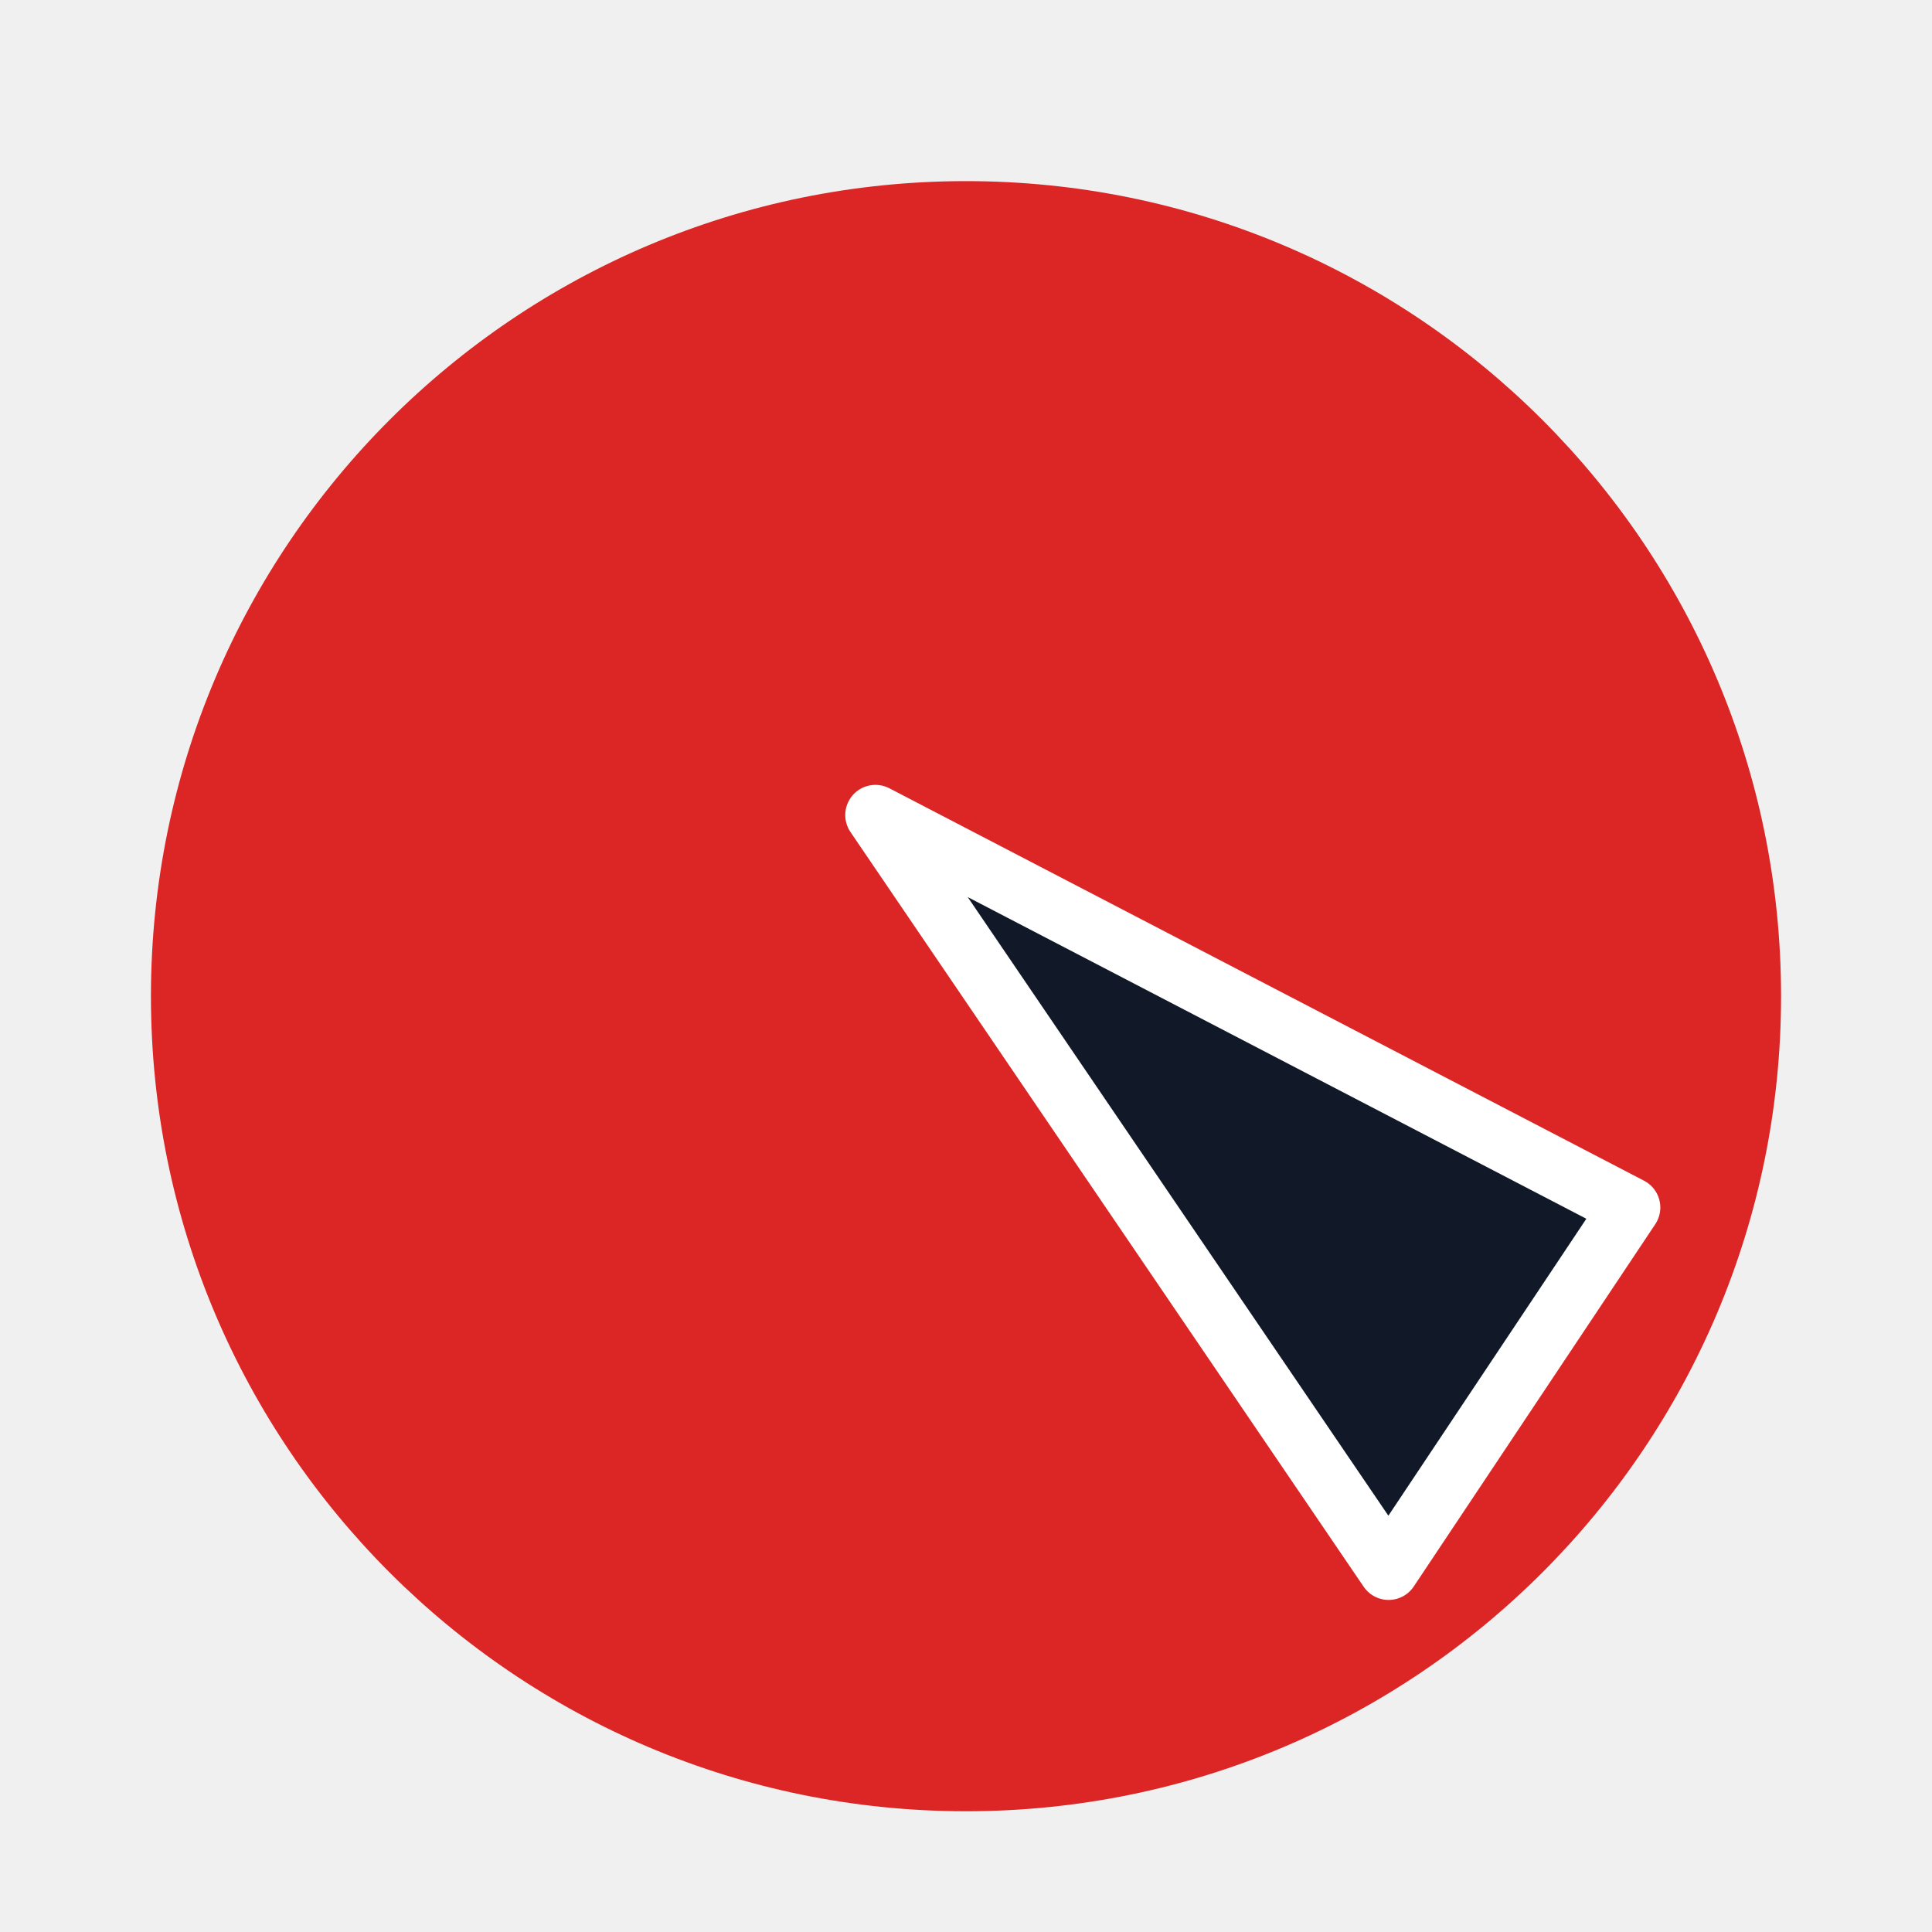
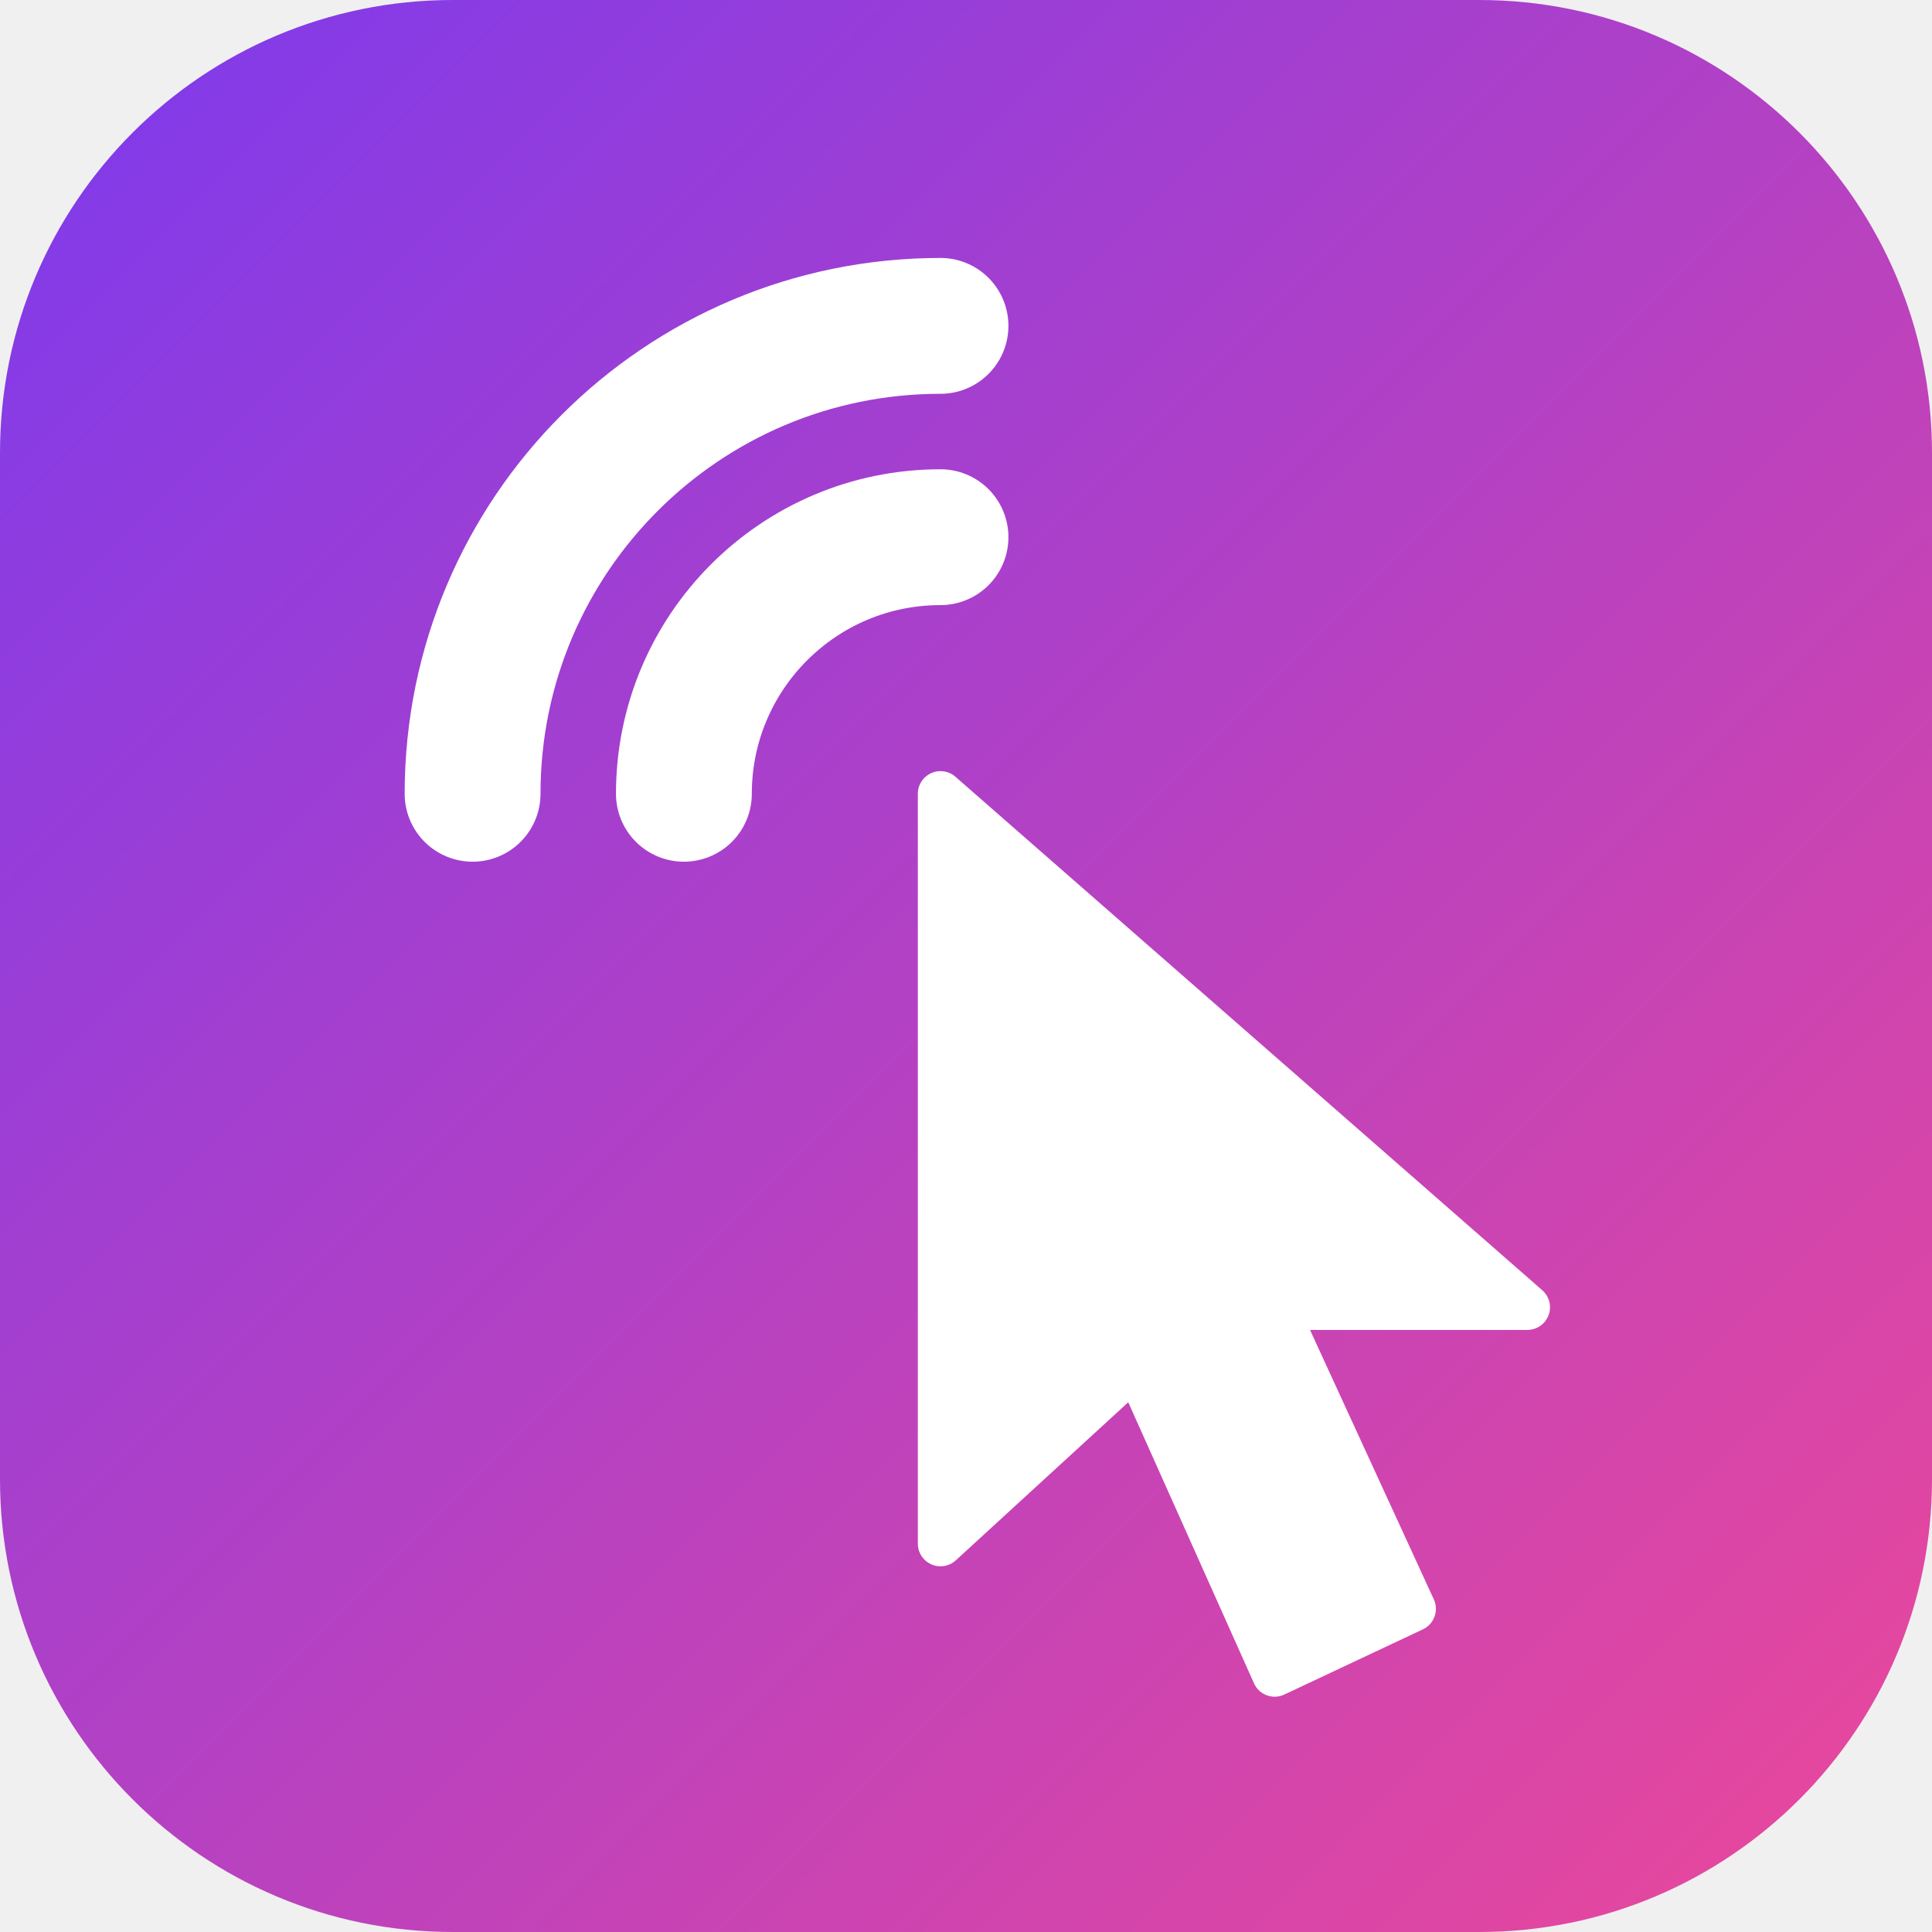
<svg xmlns="http://www.w3.org/2000/svg" viewBox="0 0 128 128">
-   <circle cx="64" cy="66" r="54" fill="#dc2626" />
-   <polygon fill="#111827" stroke="#ffffff" stroke-width="4" stroke-linejoin="round" points="58,54 92,104 108,80" />
+   <defs>
+     <linearGradient id="g" x1="0" y1="0" x2="1" y2="1">
+       <stop offset="0" stop-color="#7C3AED" />
+       <stop offset="1" stop-color="#EC4899" />
+     </linearGradient>
+   </defs>
+   <rect width="128" height="128" rx="30" fill="url(#g)" />
+   <path d="M45.31 52.59 A17 17 0 0 1 62.31 35.59" fill="none" stroke="#fff" stroke-width="9" stroke-linecap="round" />
+   <path d="M31.31 52.59 A31 31 0 0 1 62.31 21.59" fill="none" stroke="#fff" stroke-width="9" stroke-linecap="round" />
+   <path d="M0 0 L0 46 L12 35 L20.5 54 L29 50 L20.5 31.5 L36 31.5 Z" transform="translate(62.31 52.59) scale(1.08)" fill="#fff" stroke="#fff" stroke-width="2.78" stroke-linejoin="round" />
</svg>
